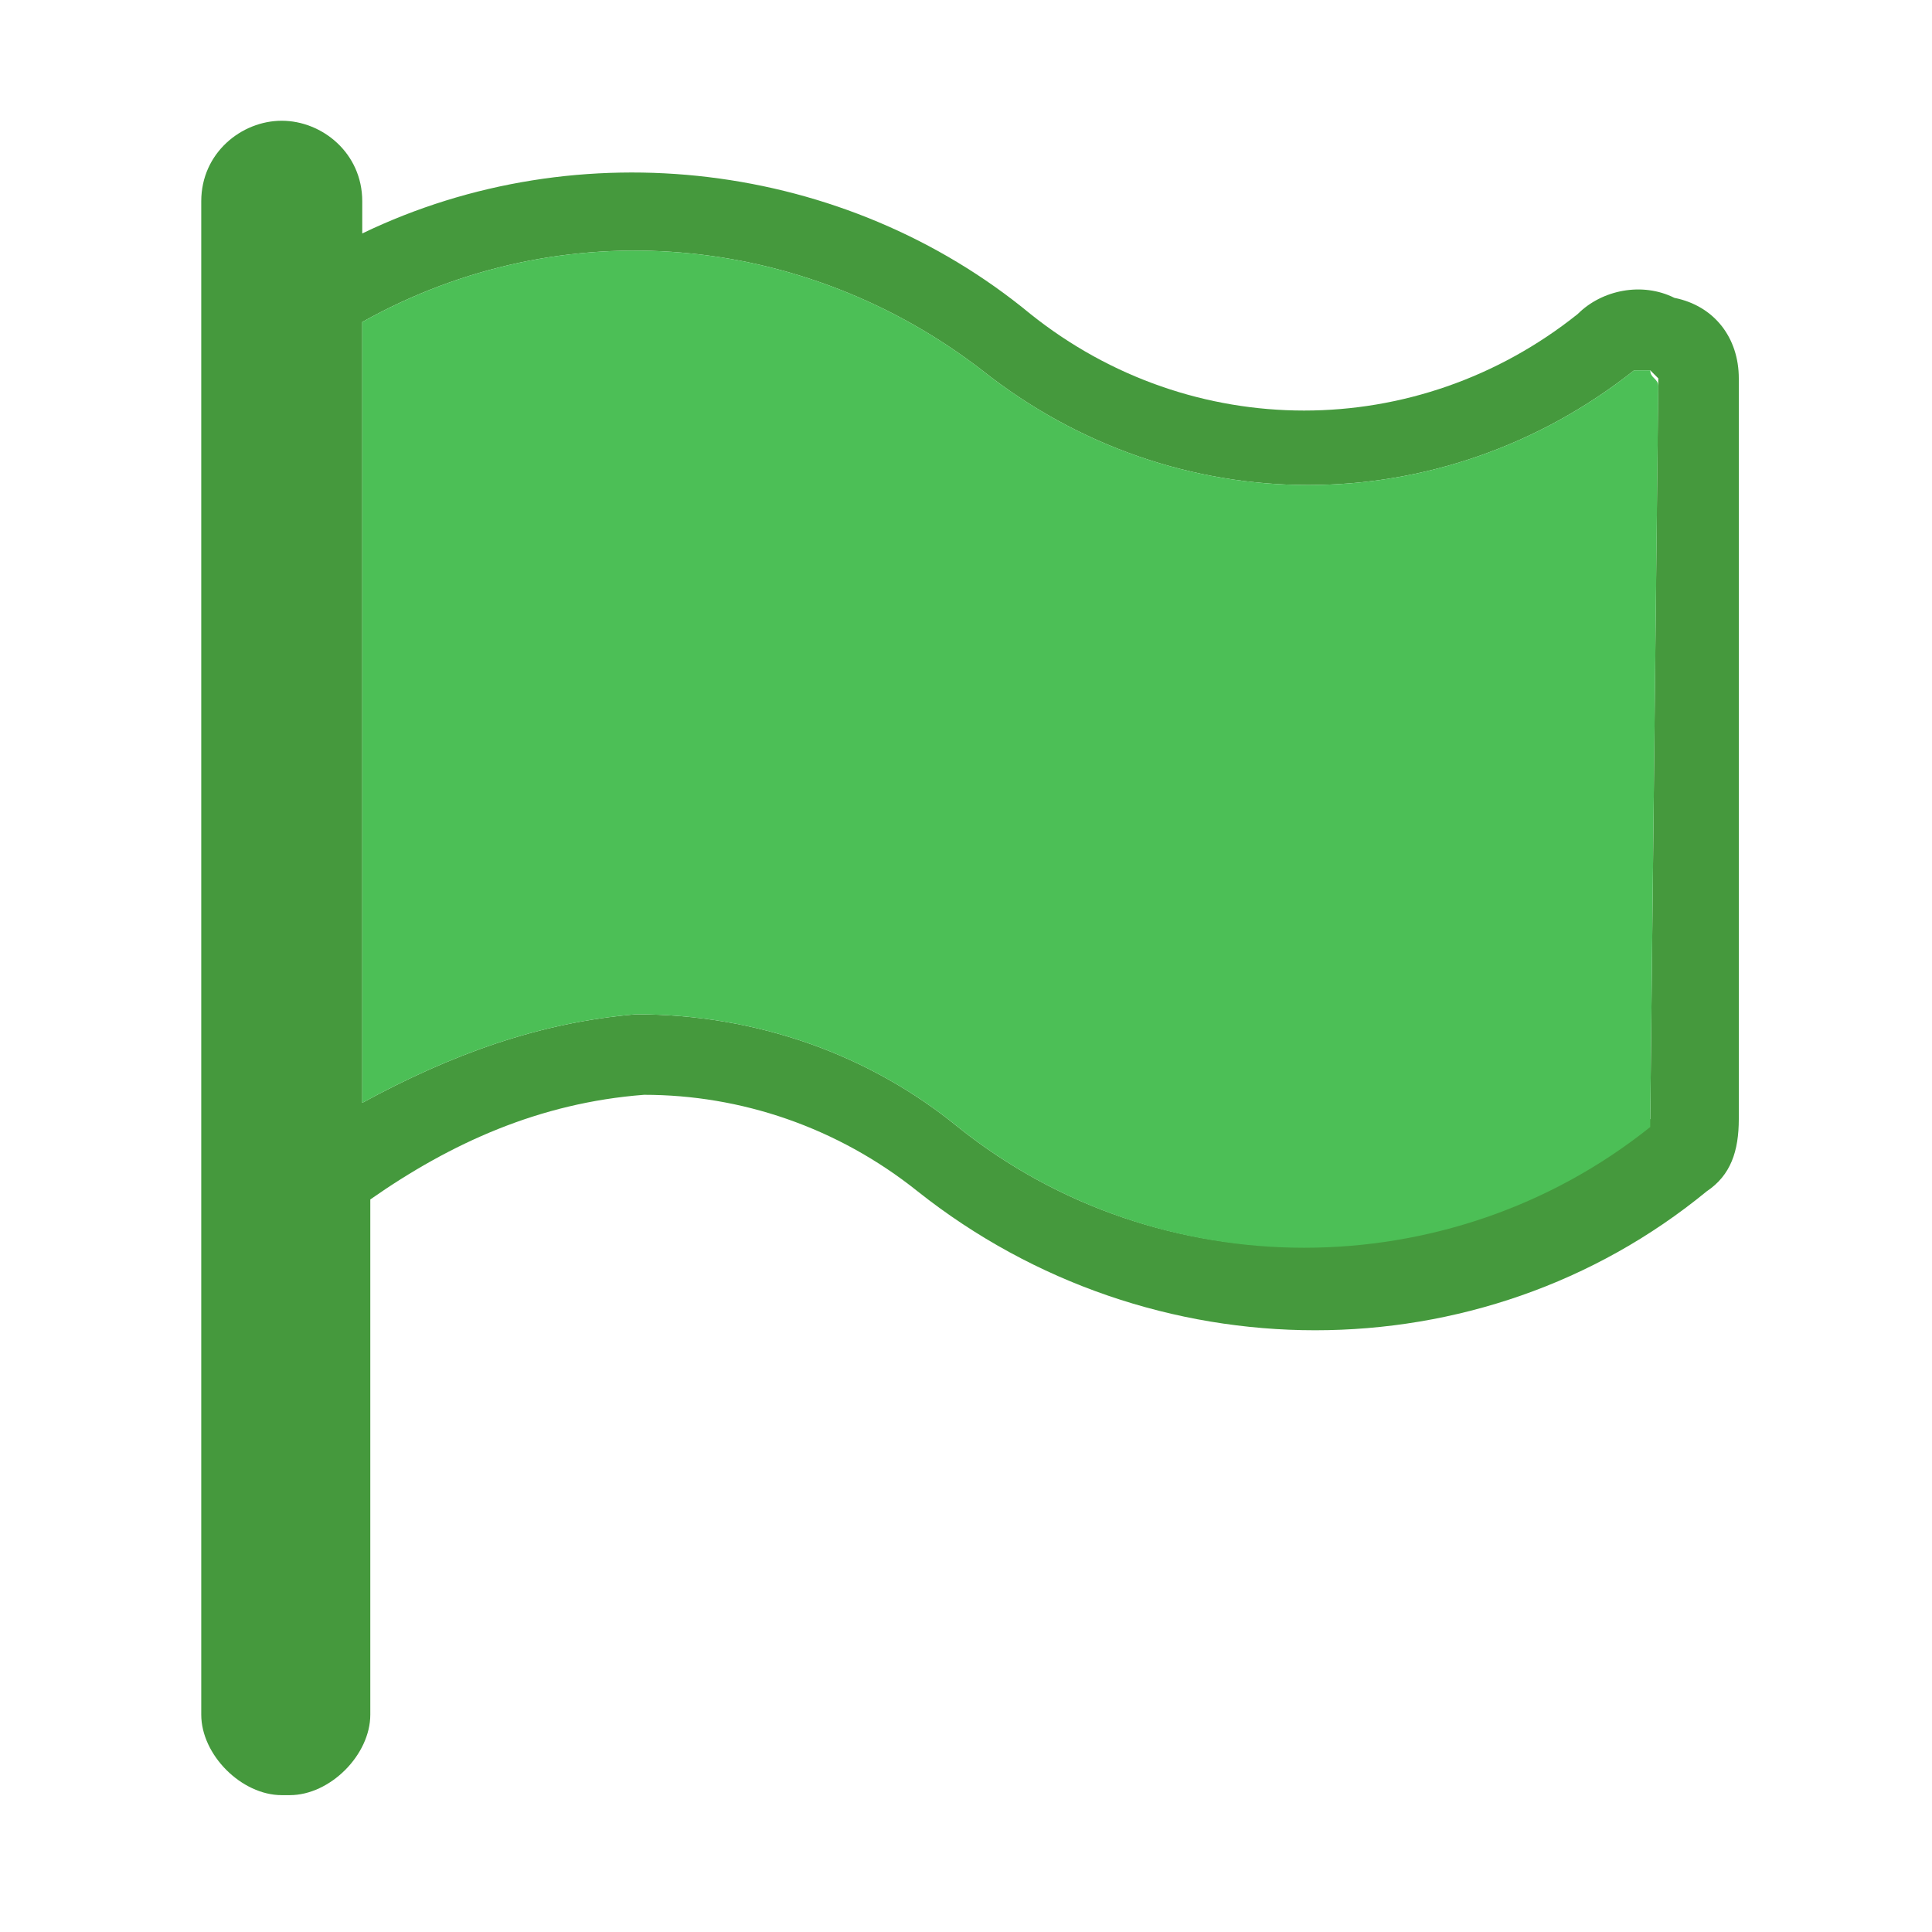
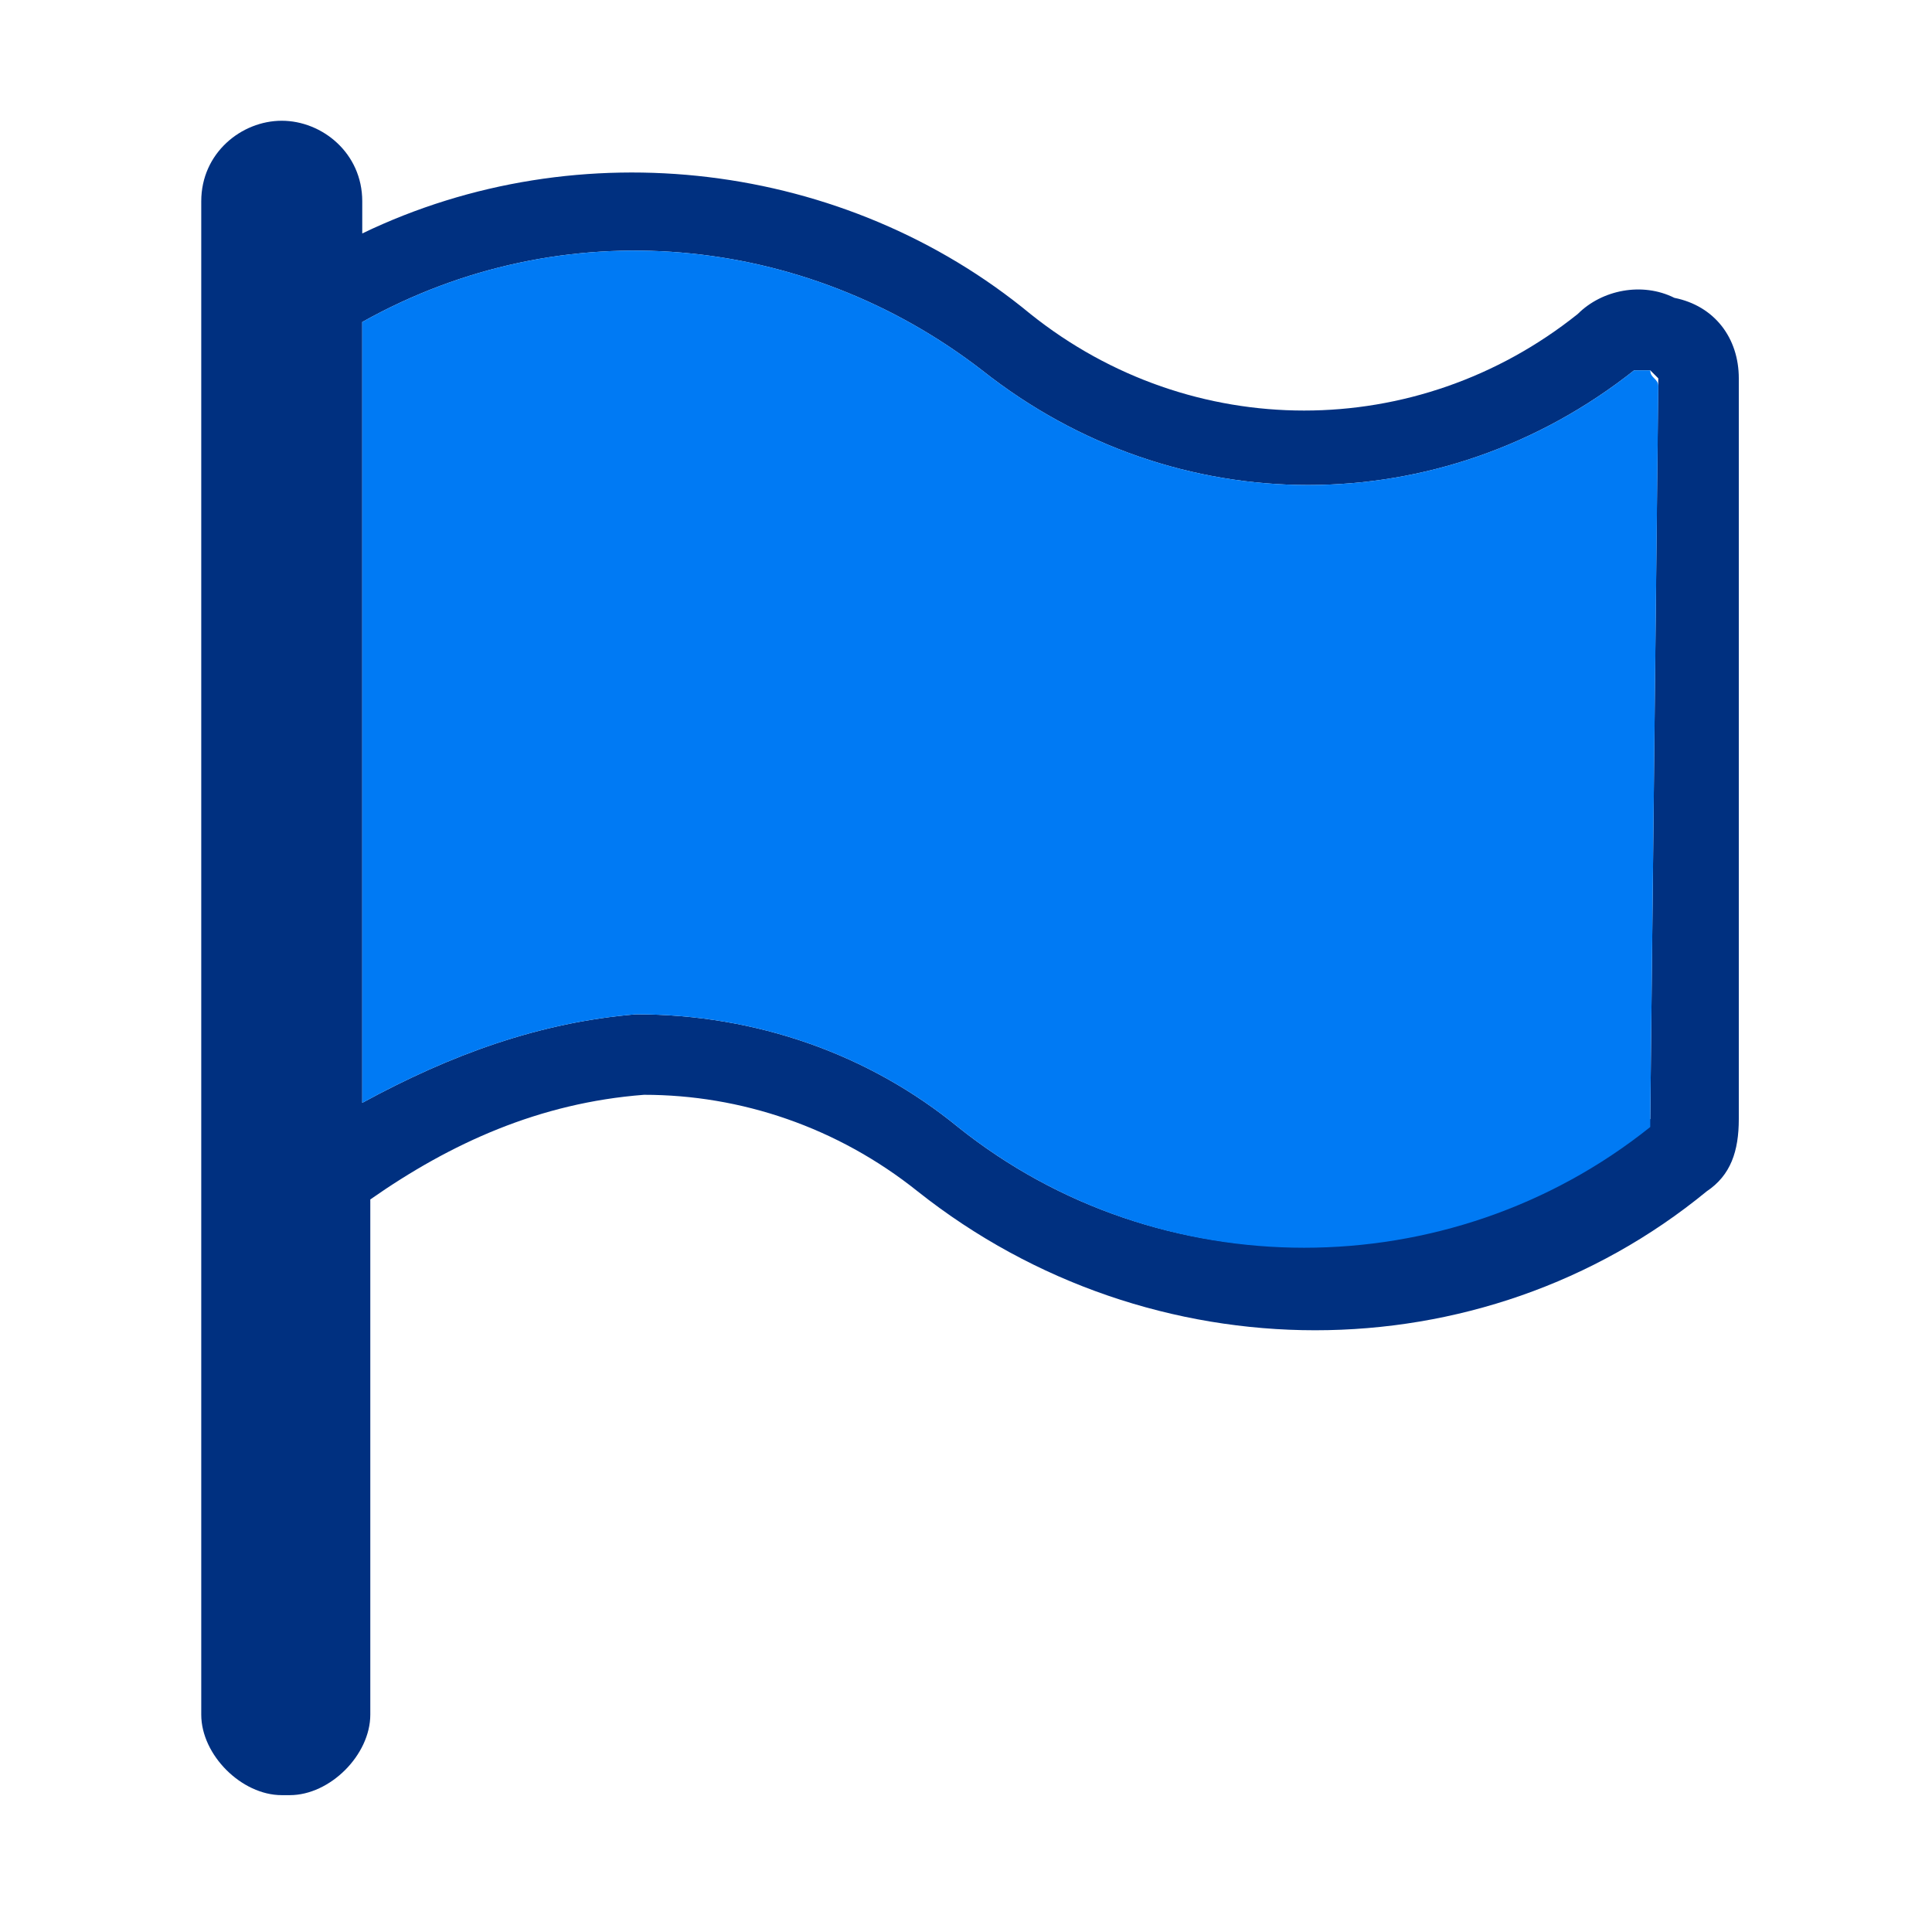
<svg xmlns="http://www.w3.org/2000/svg" version="1.1" id="greenflag" x="0px" y="0px" viewBox="0 0 24 24" style="enable-background:new 0 0 24 24;" xml:space="preserve">
  <style type="text/css">
- 	.st0{fill:#45993D;}
- 	.st1{fill:#4CBF56;}
+ 	
+ 	.st0{fill:#003080;}
+ 	.st1{fill:#007AF4;}
</style>
  <path class="st0" d="M20.8,3.7c-0.4-0.2-0.9-0.1-1.2,0.2c-2,1.6-4.8,1.6-6.8,0c-2.3-1.9-5.6-2.3-8.3-1V2.5c0-0.6-0.5-1-1-1  s-1,0.4-1,1v18.8c0,0.5,0.5,1,1,1h0.1c0.5,0,1-0.5,1-1v-6.4c1-0.7,2.1-1.2,3.4-1.3c1.2,0,2.4,0.4,3.4,1.2c2.9,2.3,7,2.3,9.8,0  c0.3-0.2,0.4-0.5,0.4-0.9V4.7C21.6,4.2,21.3,3.8,20.8,3.7z M20.5,13.9C20.5,13.9,20.5,13.9,20.5,13.9C18,16,14.4,16,11.9,14  c-1.1-0.9-2.5-1.4-4-1.4c-1.2,0.1-2.3,0.5-3.4,1.1V4C7,2.6,10,2.9,12.2,4.6c2.4,1.9,5.7,1.9,8.1,0c0.1,0,0.1,0,0.2,0  c0,0,0.1,0.1,0.1,0.1L20.5,13.9z" />
  <path class="st1" d="M20.6,4.8l-0.1,9.1c0,0,0,0.1,0,0.1c-2.5,2-6.1,2-8.6,0c-1.1-0.9-2.5-1.4-4-1.4c-1.2,0.1-2.3,0.5-3.4,1.1V4  C7,2.6,10,2.9,12.2,4.6c2.4,1.9,5.7,1.9,8.1,0c0.1,0,0.1,0,0.2,0C20.5,4.7,20.6,4.7,20.6,4.8z" />
</svg>
